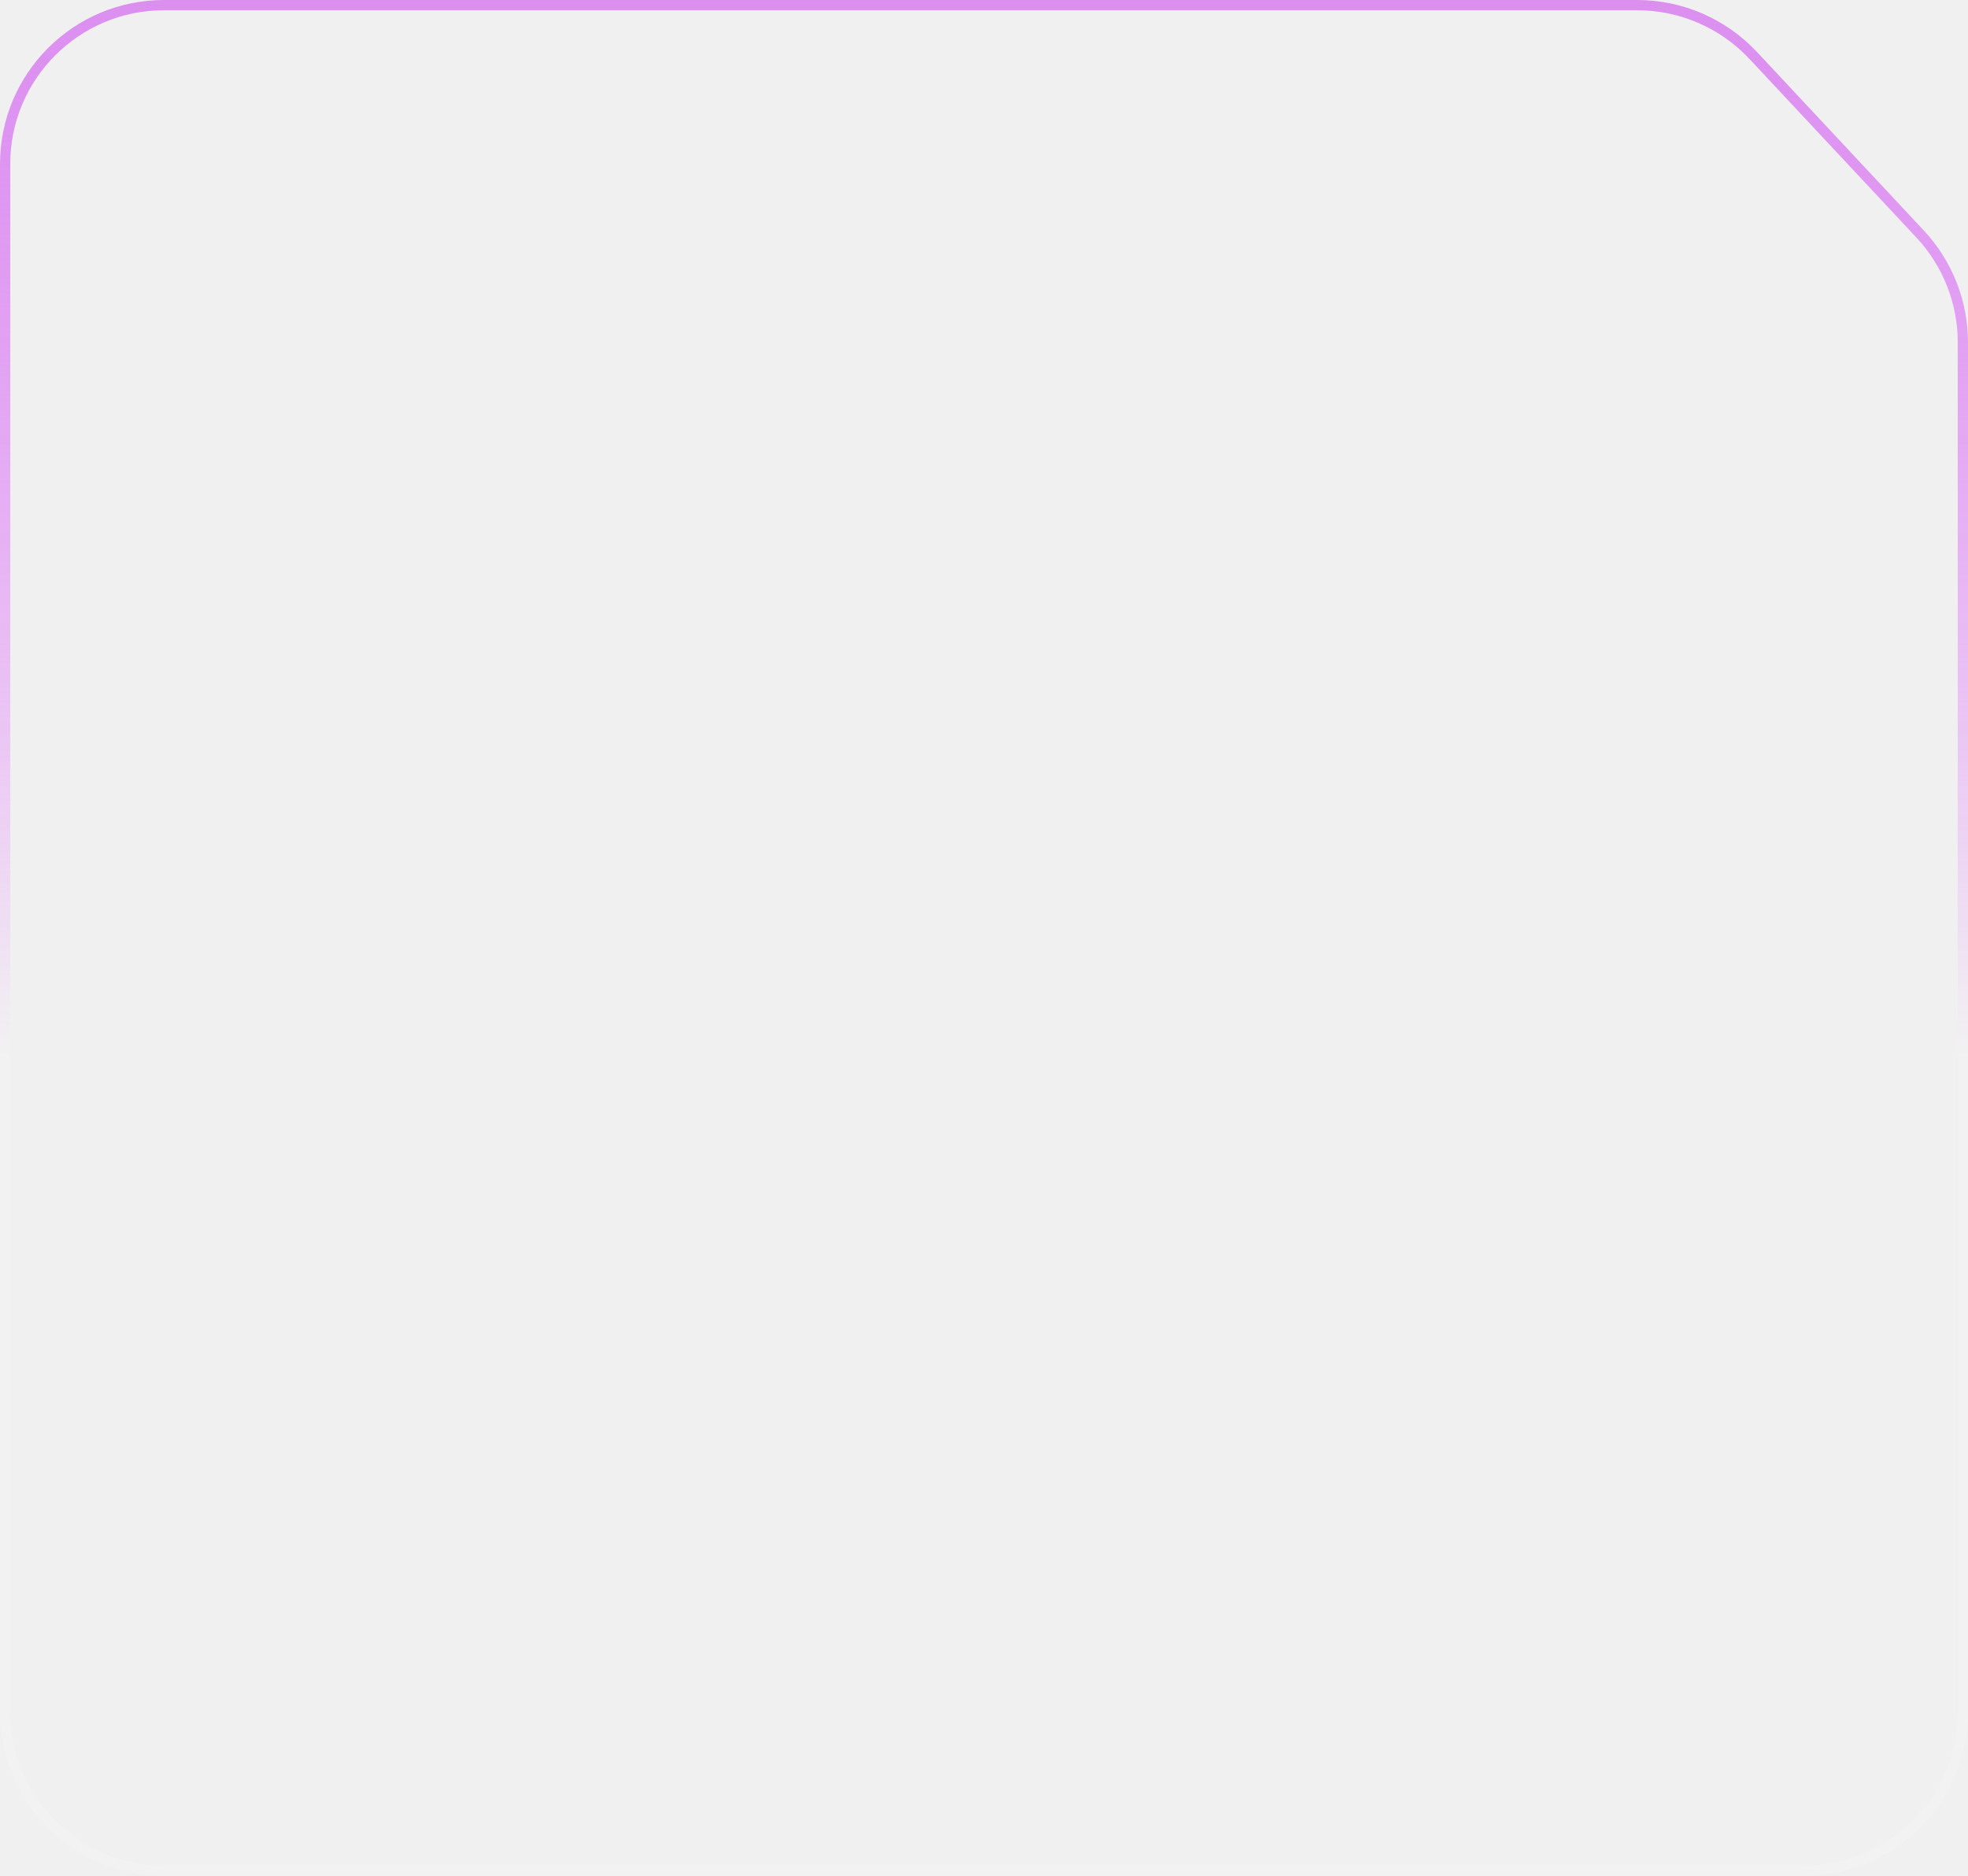
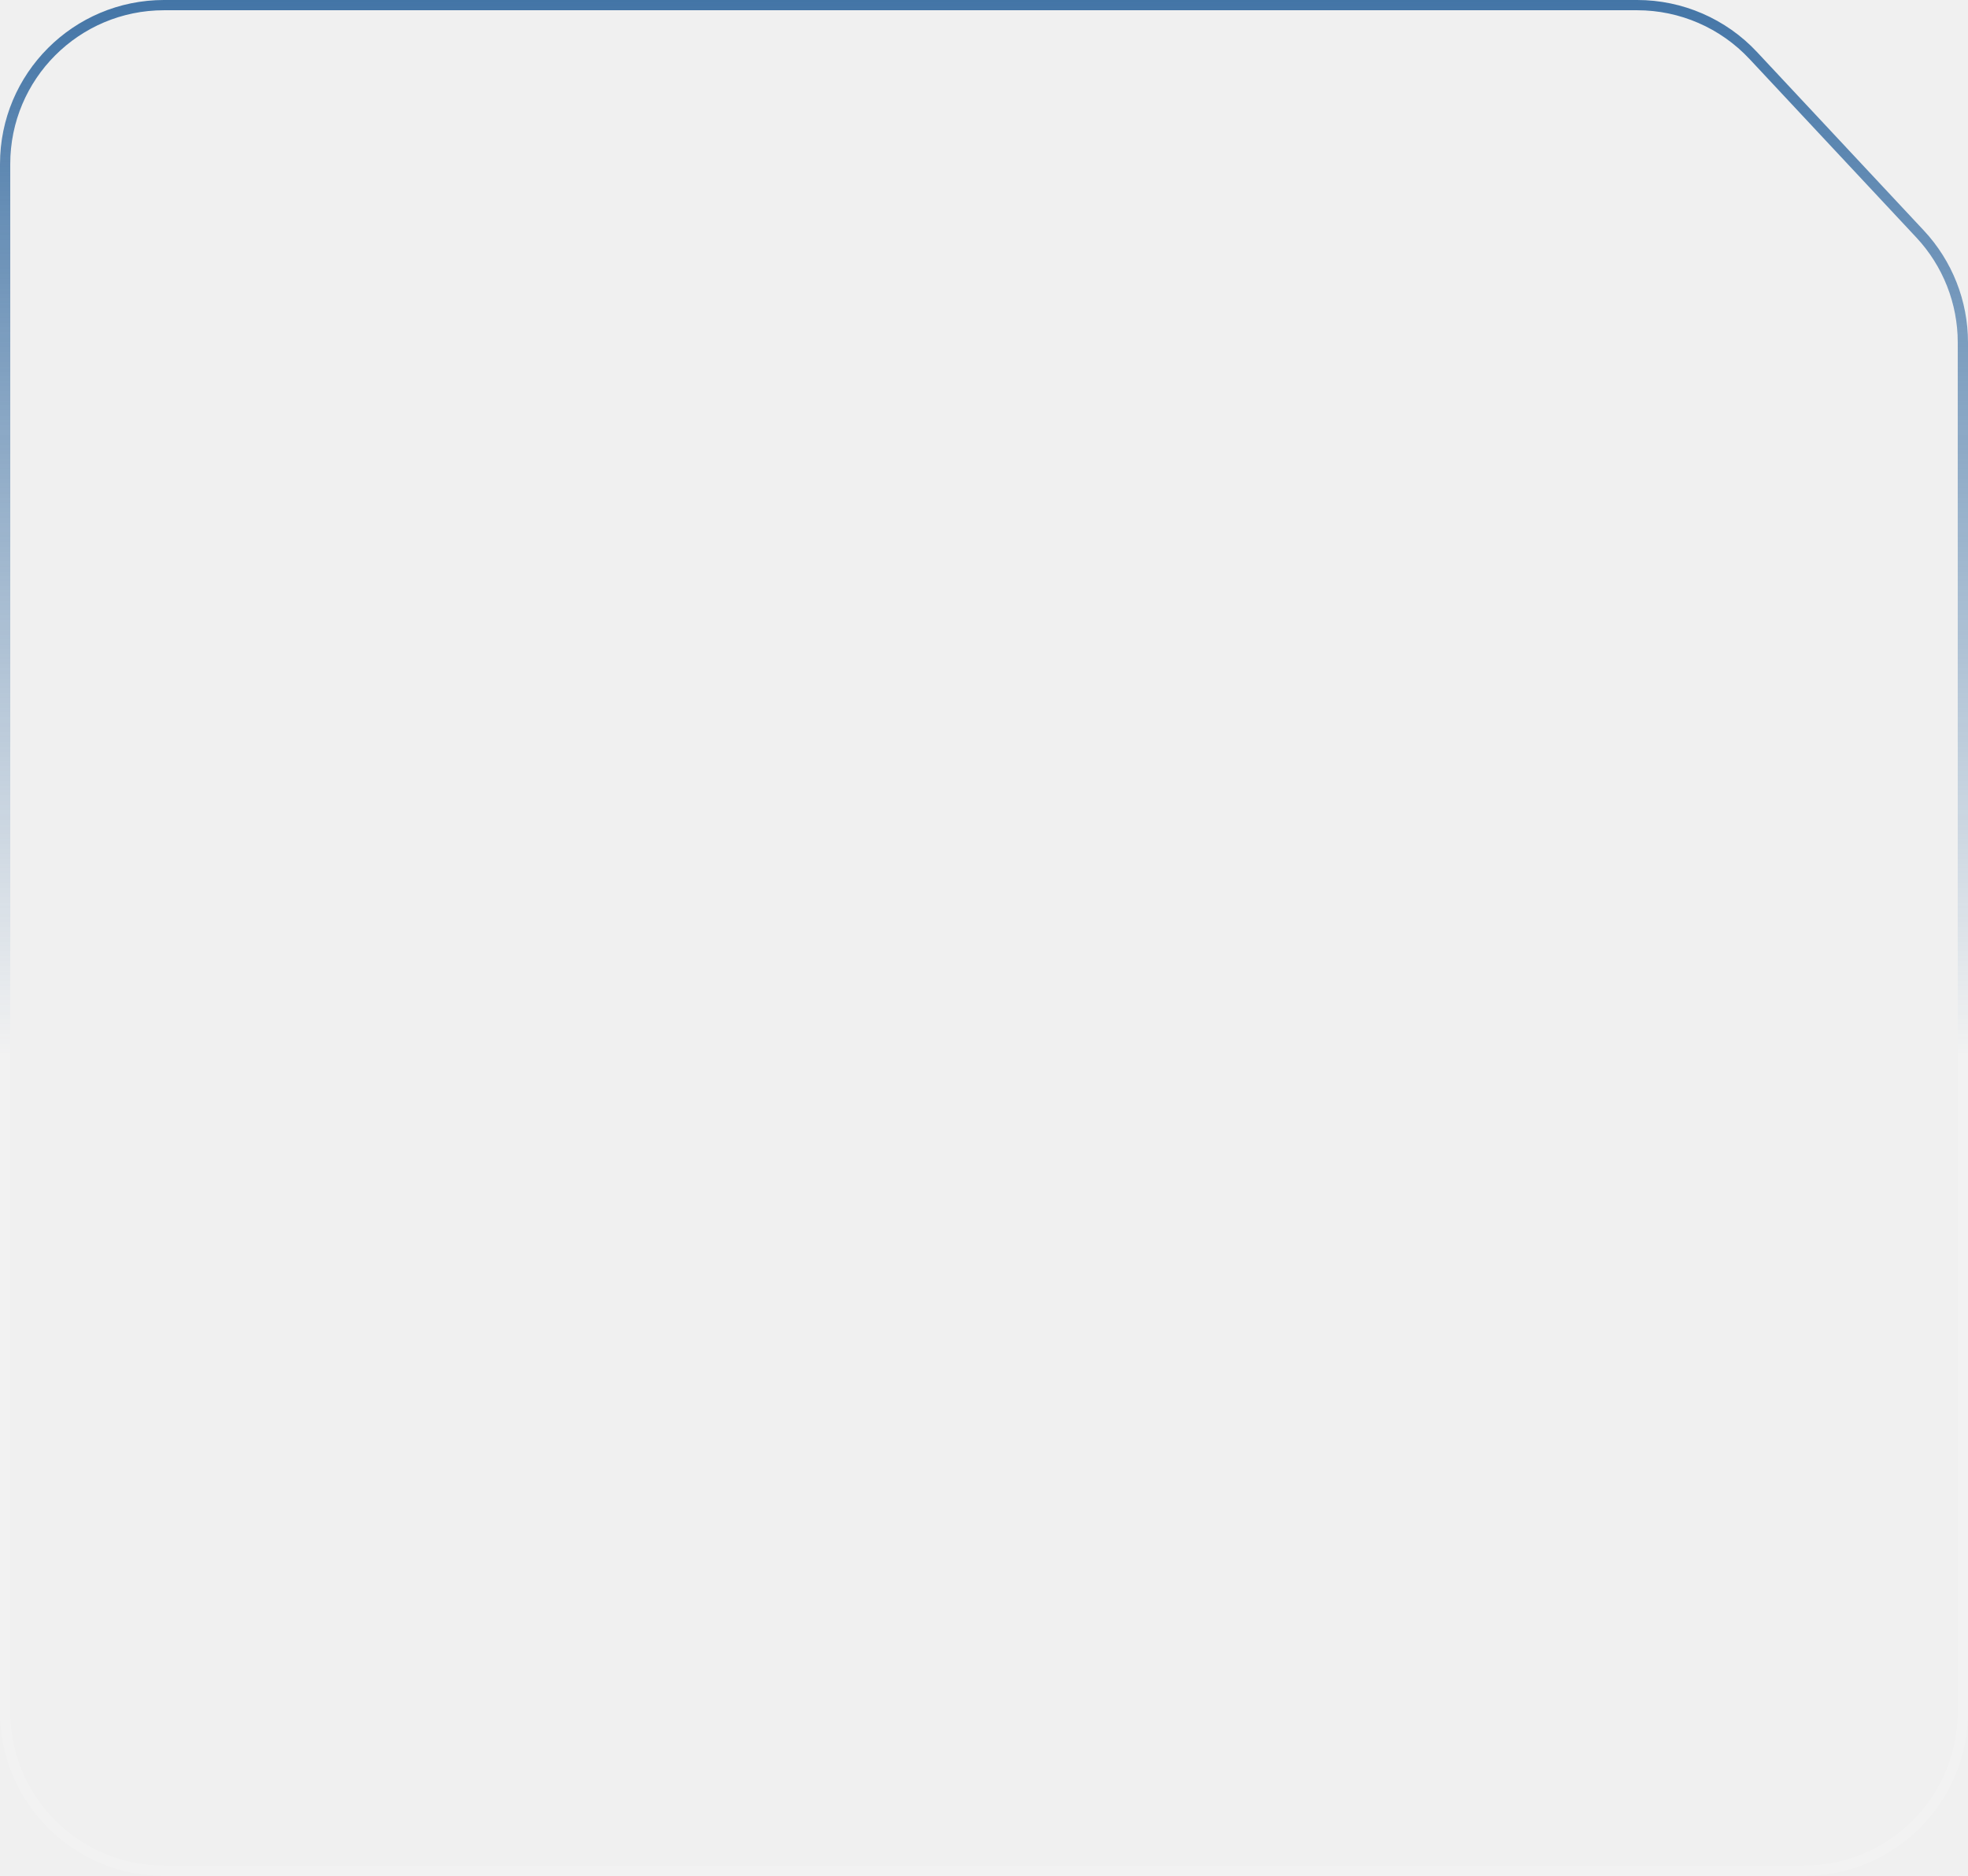
<svg xmlns="http://www.w3.org/2000/svg" preserveAspectRatio="none" width="384" height="366" viewBox="0 0 384 366" fill="none">
  <path vector-effect="non-scaling-stroke" d="M32 1H319.453C328.037 1 336.238 4.56 342.1 10.832L374.648 45.654C380.015 51.397 383 58.963 383 66.823V334C383 351.121 369.121 365 352 365H32C14.879 365 1 351.121 1 334V32C1 14.879 14.879 1 32 1Z" stroke="white" stroke-opacity="0.15" stroke-width="2" />
  <path vector-effect="non-scaling-stroke" d="M32 1H319.453C328.037 1 336.238 4.56 342.1 10.832L374.648 45.654C380.015 51.397 383 58.963 383 66.823V334C383 351.121 369.121 365 352 365H32C14.879 365 1 351.121 1 334V32C1 14.879 14.879 1 32 1Z" stroke="url(#paint0_linear_333_9185)" stroke-opacity="0.85" stroke-width="2" />
  <defs>
    <linearGradient id="paint0_linear_333_9185" x1="192" y1="0" x2="192" y2="366" gradientUnits="userSpaceOnUse">
-       <stop stop-color="#D77DEE" />
-       <stop offset="0.563" stop-color="#D633FF" stop-opacity="0" />
+       <stop stop-color="#255f99" />
+       <stop offset="0.563" stop-color="#255f99" stop-opacity="0" />
    </linearGradient>
  </defs>
</svg>
